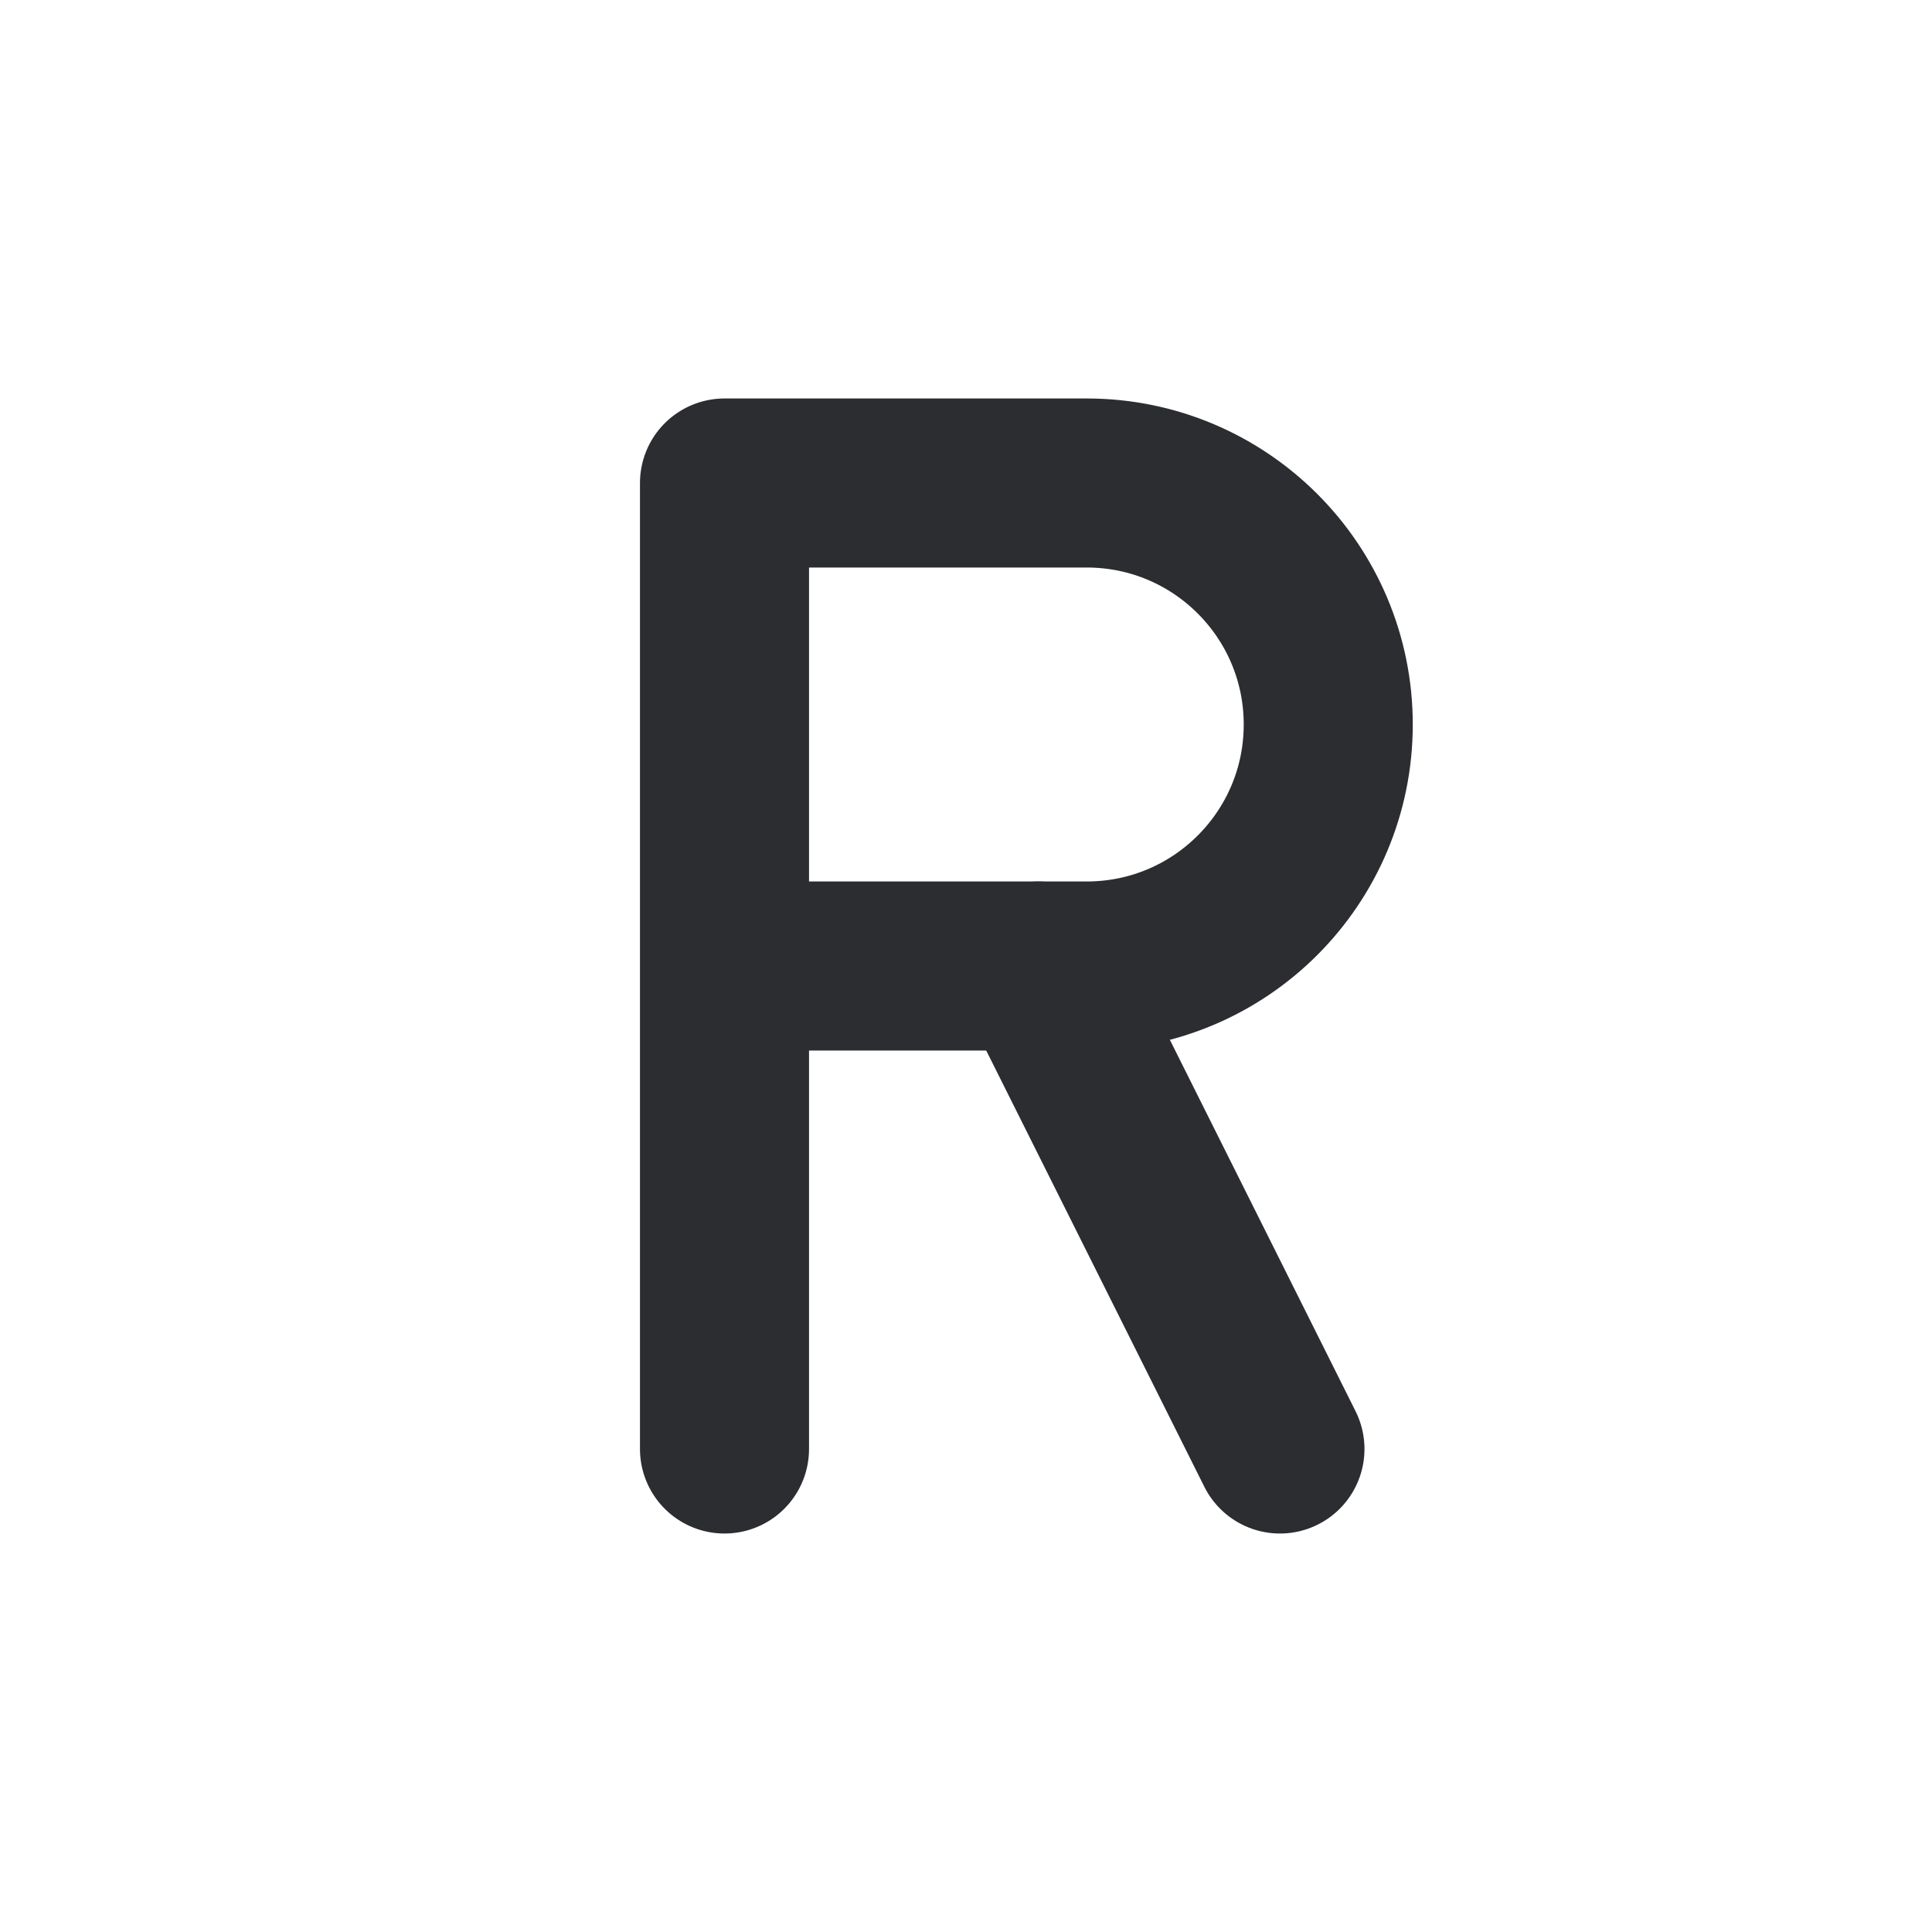
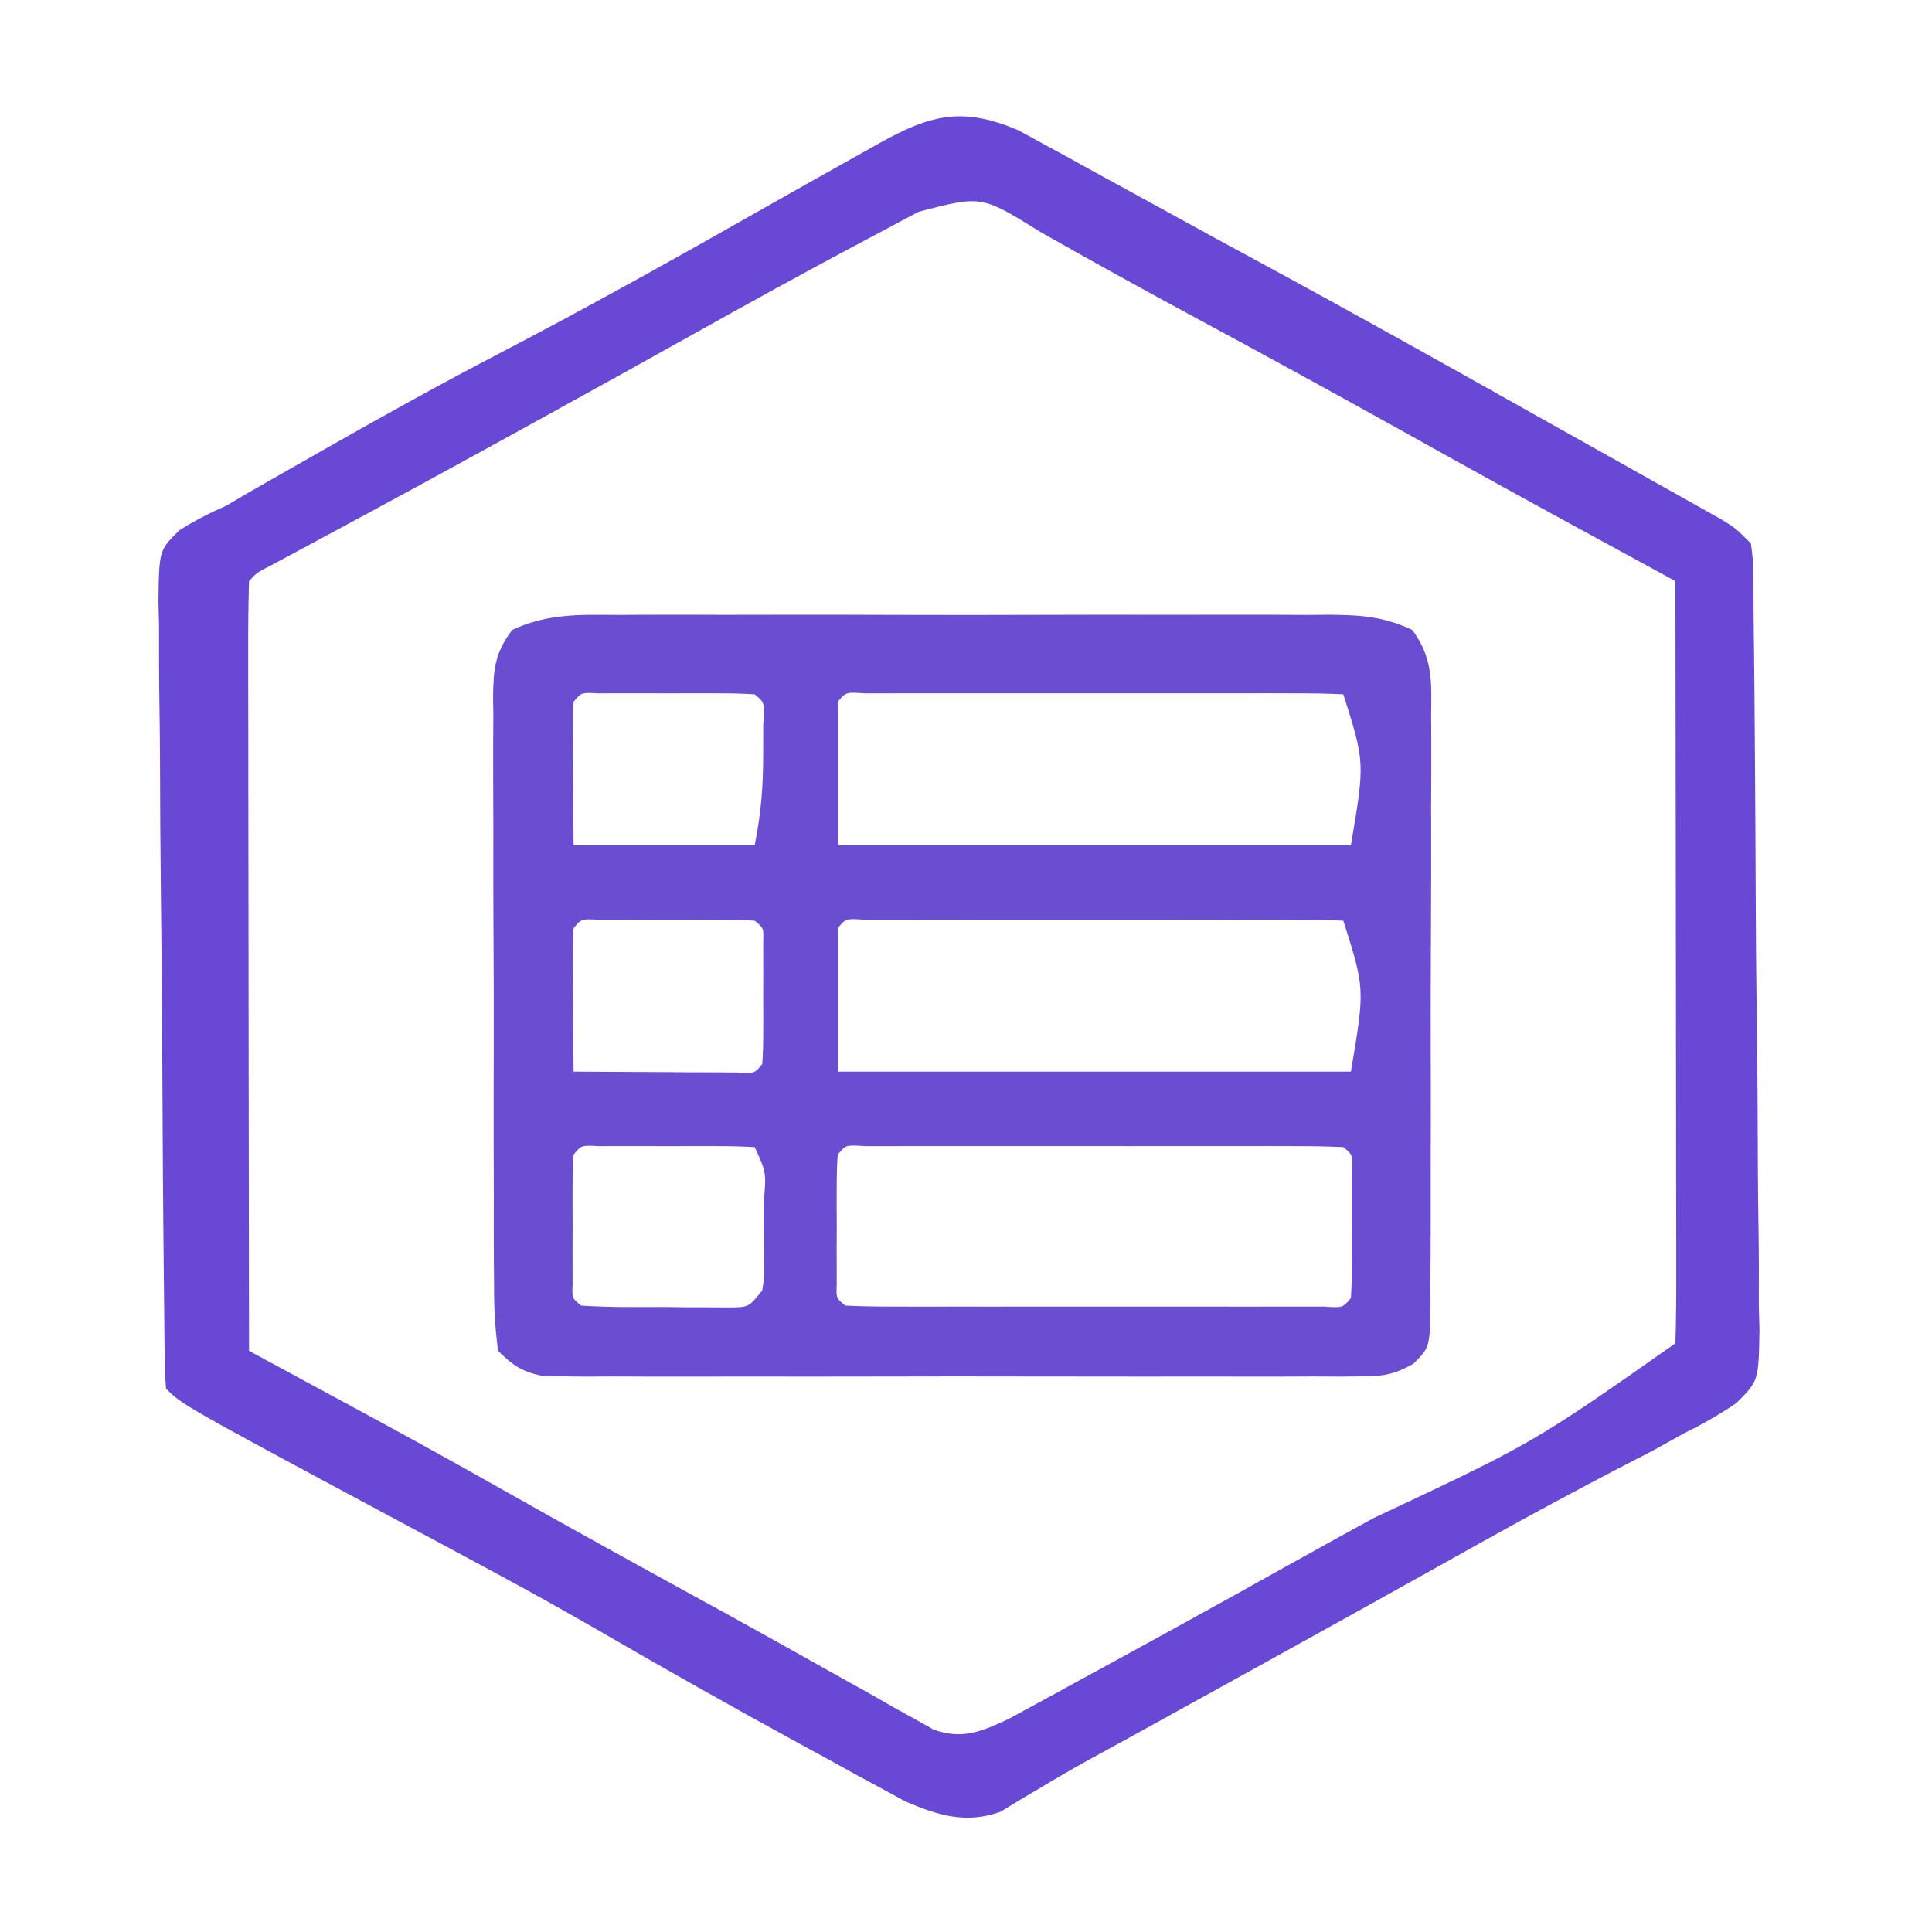
- <svg xmlns="http://www.w3.org/2000/svg" width="16" height="16" viewBox="0 0 16 16" fill="none" stroke="#2B2D30" stroke-width="1.4" stroke-linecap="round" stroke-linejoin="round">
-   <path d="M6 12 V4 H9 A2 2 0 0 1 9 8 H6" />
-   <path d="M8.6 8 L10.6 12" />
+ <svg xmlns="http://www.w3.org/2000/svg" fill="#3FCCDF" width="16" height="16" viewBox="0 0 256 256">
+   <path d="M0 0 C1.495 0.82 1.495 0.82 3.019 1.657 C4.147 2.269 5.274 2.88 6.436 3.511 C7.64 4.178 8.843 4.845 10.047 5.512 C11.304 6.2 12.561 6.886 13.819 7.571 C16.355 8.954 18.887 10.343 21.417 11.737 C24.549 13.463 27.69 15.171 30.836 16.872 C43.563 23.759 56.194 30.815 68.804 37.912 C72.07 39.748 75.339 41.578 78.609 43.407 C80.713 44.588 82.818 45.769 84.922 46.95 C85.905 47.499 86.889 48.048 87.902 48.614 C88.804 49.122 89.707 49.63 90.636 50.153 C91.827 50.821 91.827 50.821 93.042 51.502 C94.984 52.7 94.984 52.7 96.984 54.7 C97.255 56.678 97.255 56.678 97.285 59.152 C97.301 60.089 97.317 61.025 97.333 61.99 C97.34 63.02 97.347 64.051 97.354 65.113 C97.369 66.196 97.384 67.279 97.399 68.395 C97.443 71.991 97.471 75.588 97.496 79.184 C97.505 80.411 97.515 81.637 97.524 82.9 C97.567 88.721 97.601 94.542 97.622 100.363 C97.644 106.411 97.69 112.458 97.773 118.506 C97.861 124.992 97.904 131.477 97.916 137.964 C97.928 140.438 97.954 142.911 97.997 145.385 C98.053 148.848 98.052 152.306 98.038 155.769 C98.067 156.792 98.096 157.814 98.126 158.868 C98.017 165.67 98.017 165.67 95.049 168.629 C92.752 170.187 90.472 171.473 87.984 172.7 C86.661 173.432 85.339 174.166 84.019 174.903 C82.697 175.59 81.373 176.272 80.047 176.95 C73.999 180.098 68 183.315 62.047 186.637 C61.293 187.058 60.539 187.478 59.763 187.911 C58.242 188.76 56.722 189.61 55.202 190.46 C51.695 192.421 48.184 194.373 44.672 196.325 C43.963 196.719 43.254 197.113 42.523 197.519 C35.038 201.676 27.543 205.813 20.047 209.95 C19.43 210.29 18.814 210.63 18.179 210.981 C17.273 211.481 17.273 211.481 16.348 211.991 C15.753 212.32 15.158 212.649 14.545 212.988 C12.797 213.95 11.045 214.906 9.293 215.862 C7.143 217.056 5.012 218.285 2.906 219.553 C1.961 220.112 1.016 220.671 0.043 221.247 C-0.77 221.745 -1.583 222.244 -2.42 222.758 C-6.974 224.411 -10.709 223.26 -15.048 221.4 C-16.05 220.853 -17.053 220.306 -18.086 219.743 C-19.22 219.131 -20.354 218.518 -21.522 217.887 C-22.728 217.221 -23.935 216.554 -25.141 215.887 C-26.39 215.206 -27.64 214.526 -28.891 213.847 C-38.11 208.819 -47.248 203.649 -56.332 198.384 C-64.623 193.599 -73.084 189.121 -81.52 184.599 C-110.84 168.876 -110.84 168.876 -113.016 166.7 C-113.129 165.257 -113.173 163.809 -113.19 162.361 C-113.203 161.425 -113.216 160.488 -113.229 159.523 C-113.243 157.97 -113.243 157.97 -113.256 156.385 C-113.269 155.3 -113.282 154.215 -113.296 153.098 C-113.415 142.42 -113.474 131.741 -113.522 121.062 C-113.552 114.33 -113.614 107.599 -113.7 100.867 C-113.772 95.038 -113.8 89.209 -113.814 83.38 C-113.826 80.9 -113.852 78.42 -113.892 75.94 C-113.946 72.47 -113.949 69.003 -113.94 65.533 C-113.967 64.505 -113.994 63.477 -114.022 62.419 C-113.933 55.603 -113.933 55.603 -111.266 52.978 C-109.228 51.687 -107.223 50.667 -105.016 49.7 C-104.138 49.181 -103.259 48.661 -102.354 48.126 C-101.587 47.688 -100.819 47.249 -100.028 46.798 C-99.162 46.303 -98.297 45.809 -97.406 45.299 C-96.514 44.792 -95.622 44.285 -94.703 43.762 C-93.768 43.23 -92.832 42.697 -91.868 42.148 C-84.288 37.839 -76.681 33.605 -68.946 29.579 C-57.085 23.397 -45.431 16.897 -33.806 10.284 C-29.469 7.822 -25.121 5.381 -20.766 2.95 C-20.021 2.532 -19.277 2.113 -18.51 1.682 C-11.683 -2.121 -7.434 -3.205 0 0 Z M-13.27 10.755 C-14.114 11.199 -14.958 11.643 -15.828 12.101 C-16.736 12.587 -17.643 13.074 -18.578 13.575 C-19.526 14.077 -20.473 14.58 -21.449 15.098 C-28.651 18.932 -35.796 22.863 -42.914 26.848 C-49.309 30.429 -55.725 33.971 -62.141 37.512 C-63.064 38.022 -63.064 38.022 -64.006 38.543 C-73.929 44.022 -83.881 49.442 -93.868 54.803 C-94.798 55.304 -95.729 55.805 -96.688 56.321 C-97.503 56.759 -98.319 57.196 -99.159 57.647 C-100.969 58.565 -100.969 58.565 -102.016 59.7 C-102.111 62.866 -102.141 66.01 -102.129 69.177 C-102.13 70.172 -102.13 71.167 -102.13 72.192 C-102.129 75.498 -102.121 78.804 -102.114 82.11 C-102.112 84.396 -102.11 86.681 -102.109 88.966 C-102.105 94.995 -102.096 101.023 -102.085 107.052 C-102.074 113.198 -102.07 119.345 -102.065 125.491 C-102.054 137.561 -102.037 149.63 -102.016 161.7 C-101.329 162.071 -100.642 162.442 -99.935 162.825 C-96.788 164.526 -93.642 166.228 -90.496 167.93 C-89.416 168.514 -88.336 169.098 -87.223 169.7 C-80.907 173.118 -74.622 176.582 -68.373 180.12 C-58.496 185.708 -48.546 191.163 -38.598 196.622 C-34.378 198.941 -30.179 201.293 -25.985 203.657 C-23.828 204.859 -21.672 206.061 -19.516 207.262 C-18.526 207.829 -17.536 208.395 -16.516 208.978 C-15.139 209.74 -15.139 209.74 -13.735 210.516 C-12.543 211.188 -12.543 211.188 -11.326 211.874 C-7.478 213.25 -4.948 212.133 -1.347 210.46 C-0.399 209.942 0.55 209.425 1.527 208.891 C3.123 208.026 3.123 208.026 4.751 207.144 C6.444 206.213 6.444 206.213 8.172 205.262 C9.357 204.617 10.542 203.971 11.727 203.326 C15.151 201.461 18.569 199.582 21.984 197.7 C22.812 197.244 23.64 196.788 24.493 196.318 C28.011 194.375 31.523 192.419 35.031 190.458 C38.99 188.247 42.962 186.061 46.937 183.88 C68.194 173.886 68.194 173.886 86.984 160.7 C87.079 157.564 87.11 154.451 87.098 151.315 C87.098 149.837 87.098 149.837 87.098 148.329 C87.097 145.056 87.09 141.782 87.082 138.509 C87.08 136.246 87.078 133.983 87.077 131.719 C87.074 125.75 87.064 119.781 87.053 113.812 C87.043 107.726 87.038 101.639 87.033 95.553 C87.022 83.602 87.005 71.651 86.984 59.7 C86.355 59.357 85.727 59.015 85.079 58.662 C82.197 57.091 79.316 55.521 76.435 53.95 C75.446 53.411 74.457 52.872 73.438 52.317 C66.14 48.337 58.866 44.317 51.609 40.262 C41.882 34.842 32.115 29.501 22.314 24.217 C15.771 20.683 9.266 17.09 2.802 13.413 C-4.963 8.584 -4.963 8.584 -13.27 10.755 Z " transform="translate(135.0159,17.30005)" style="fill: #6848D5;" />
+   <path d="M0 0 C1.095 -0.007 2.19 -0.014 3.318 -0.021 C6.935 -0.039 10.552 -0.027 14.17 -0.014 C16.684 -0.016 19.199 -0.02 21.713 -0.025 C26.982 -0.031 32.251 -0.023 37.52 -0.004 C43.606 0.018 49.691 0.011 55.776 -0.011 C61.638 -0.032 67.5 -0.029 73.362 -0.018 C75.854 -0.015 78.345 -0.018 80.836 -0.028 C84.317 -0.038 87.797 -0.022 91.277 0 C92.308 -0.008 93.339 -0.016 94.401 -0.025 C98.561 0.025 101.481 0.209 105.278 1.991 C108.035 5.735 107.832 8.917 107.77 13.461 C107.777 14.364 107.784 15.267 107.791 16.197 C107.808 19.181 107.789 22.163 107.768 25.146 C107.768 27.219 107.771 29.291 107.775 31.363 C107.778 35.705 107.763 40.047 107.736 44.388 C107.701 49.96 107.708 55.53 107.726 61.101 C107.737 65.38 107.728 69.658 107.713 73.936 C107.708 75.99 107.708 78.045 107.714 80.099 C107.72 82.968 107.7 85.835 107.672 88.703 C107.679 89.556 107.685 90.408 107.692 91.287 C107.598 97.062 107.598 97.062 105.408 99.235 C102.801 100.709 101.296 100.895 98.319 100.899 C97.351 100.907 96.384 100.915 95.387 100.924 C93.805 100.915 93.805 100.915 92.191 100.906 C90.518 100.914 90.518 100.914 88.81 100.922 C85.117 100.935 81.425 100.926 77.732 100.916 C75.169 100.918 72.606 100.921 70.043 100.925 C64.67 100.929 59.297 100.923 53.923 100.909 C47.713 100.892 41.504 100.898 35.294 100.914 C29.317 100.929 23.34 100.928 17.363 100.919 C14.821 100.917 12.279 100.919 9.737 100.926 C6.186 100.934 2.636 100.922 -0.914 100.906 C-1.969 100.912 -3.023 100.918 -4.11 100.924 C-5.561 100.911 -5.561 100.911 -7.041 100.899 C-7.881 100.897 -8.72 100.896 -9.584 100.895 C-12.445 100.421 -13.81 99.554 -15.861 97.518 C-16.268 94.462 -16.418 91.763 -16.395 88.703 C-16.403 87.802 -16.412 86.901 -16.421 85.973 C-16.444 82.989 -16.437 80.006 -16.428 77.021 C-16.433 74.95 -16.439 72.879 -16.447 70.808 C-16.457 66.464 -16.452 62.121 -16.438 57.777 C-16.421 52.207 -16.444 46.638 -16.479 41.068 C-16.501 36.789 -16.5 32.511 -16.491 28.233 C-16.491 26.179 -16.498 24.126 -16.512 22.072 C-16.53 19.201 -16.515 16.332 -16.492 13.461 C-16.504 12.611 -16.516 11.76 -16.528 10.884 C-16.466 7.072 -16.302 5.116 -14.001 1.991 C-9.341 -0.196 -5.089 -0.04 0 0 Z M-5.861 11.518 C-5.948 12.933 -5.968 14.353 -5.959 15.771 C-5.956 16.54 -5.954 17.309 -5.951 18.102 C-5.942 19.085 -5.933 20.067 -5.924 21.08 C-5.903 24.194 -5.883 27.309 -5.861 30.518 C2.059 30.518 9.979 30.518 18.139 30.518 C19.002 26.2 19.273 22.634 19.264 18.268 C19.266 17.025 19.269 15.782 19.271 14.502 C19.48 11.634 19.48 11.634 18.139 10.518 C16.443 10.418 14.743 10.387 13.045 10.385 C12.015 10.383 10.985 10.382 9.924 10.381 C8.84 10.385 7.756 10.389 6.639 10.393 C5.013 10.387 5.013 10.387 3.354 10.381 C2.324 10.382 1.294 10.383 0.232 10.385 C-1.196 10.386 -1.196 10.386 -2.652 10.388 C-4.836 10.271 -4.836 10.271 -5.861 11.518 Z M29.139 11.518 C29.139 17.788 29.139 24.058 29.139 30.518 C51.579 30.518 74.019 30.518 97.139 30.518 C98.999 19.54 98.999 19.54 96.139 10.518 C94.089 10.418 92.035 10.39 89.982 10.388 C88.664 10.385 87.346 10.382 85.988 10.379 C84.538 10.38 83.089 10.382 81.639 10.385 C80.163 10.384 78.687 10.383 77.211 10.382 C74.114 10.38 71.017 10.383 67.92 10.387 C63.942 10.393 59.963 10.39 55.985 10.384 C52.936 10.38 49.887 10.381 46.839 10.384 C45.371 10.384 43.904 10.384 42.437 10.381 C40.389 10.379 38.342 10.383 36.295 10.388 C35.128 10.389 33.96 10.39 32.758 10.391 C30.212 10.22 30.212 10.22 29.139 11.518 Z M-5.861 41.518 C-5.948 42.933 -5.968 44.353 -5.959 45.771 C-5.956 46.625 -5.953 47.479 -5.949 48.359 C-5.941 49.257 -5.932 50.155 -5.924 51.08 C-5.919 51.982 -5.915 52.883 -5.91 53.812 C-5.898 56.048 -5.882 58.283 -5.861 60.518 C-1.882 60.546 2.097 60.564 6.076 60.58 C7.781 60.593 7.781 60.593 9.52 60.605 C10.599 60.609 11.679 60.612 12.791 60.615 C13.791 60.62 14.791 60.626 15.822 60.631 C18.101 60.779 18.101 60.779 19.139 59.518 C19.237 58.187 19.269 56.852 19.271 55.518 C19.273 54.713 19.274 53.909 19.275 53.08 C19.27 51.812 19.27 51.812 19.264 50.518 C19.268 49.672 19.271 48.826 19.275 47.955 C19.273 46.749 19.273 46.749 19.271 45.518 C19.27 44.775 19.269 44.033 19.268 43.268 C19.328 41.489 19.328 41.489 18.139 40.518 C16.443 40.418 14.743 40.387 13.045 40.385 C12.015 40.383 10.985 40.382 9.924 40.381 C8.84 40.385 7.756 40.389 6.639 40.393 C5.013 40.387 5.013 40.387 3.354 40.381 C2.324 40.382 1.294 40.383 0.232 40.385 C-1.196 40.386 -1.196 40.386 -2.652 40.388 C-4.836 40.271 -4.836 40.271 -5.861 41.518 Z M29.139 41.518 C29.139 47.788 29.139 54.058 29.139 60.518 C51.579 60.518 74.019 60.518 97.139 60.518 C98.999 49.54 98.999 49.54 96.139 40.518 C94.089 40.418 92.035 40.39 89.982 40.388 C88.664 40.385 87.346 40.382 85.988 40.379 C84.538 40.38 83.089 40.382 81.639 40.385 C80.163 40.384 78.687 40.383 77.211 40.382 C74.114 40.38 71.017 40.383 67.92 40.387 C63.942 40.393 59.963 40.39 55.985 40.384 C52.936 40.38 49.887 40.381 46.839 40.384 C45.371 40.384 43.904 40.384 42.437 40.381 C40.389 40.379 38.342 40.383 36.295 40.388 C35.128 40.389 33.96 40.39 32.758 40.391 C30.212 40.22 30.212 40.22 29.139 41.518 Z M-5.861 71.518 C-5.96 72.921 -5.992 74.329 -5.994 75.736 C-5.995 76.586 -5.997 77.435 -5.998 78.311 C-5.994 79.204 -5.99 80.097 -5.986 81.018 C-5.99 81.911 -5.994 82.804 -5.998 83.725 C-5.997 84.574 -5.995 85.424 -5.994 86.299 C-5.993 87.083 -5.992 87.868 -5.991 88.676 C-6.062 90.535 -6.062 90.535 -4.861 91.518 C-1.222 91.769 2.43 91.703 6.076 91.705 C7.104 91.717 8.132 91.73 9.191 91.742 C10.173 91.744 11.155 91.746 12.166 91.748 C13.523 91.754 13.523 91.754 14.908 91.76 C17.343 91.731 17.343 91.731 19.139 89.518 C19.431 87.598 19.431 87.598 19.369 85.42 C19.367 84.619 19.365 83.818 19.363 82.992 C19.351 82.155 19.339 81.318 19.326 80.455 C19.326 79.614 19.325 78.773 19.324 77.906 C19.692 73.892 19.692 73.892 18.139 70.518 C16.443 70.418 14.743 70.387 13.045 70.385 C12.015 70.383 10.985 70.382 9.924 70.381 C8.84 70.385 7.756 70.389 6.639 70.393 C5.013 70.387 5.013 70.387 3.354 70.381 C2.324 70.382 1.294 70.383 0.232 70.385 C-1.196 70.386 -1.196 70.386 -2.652 70.388 C-4.836 70.271 -4.836 70.271 -5.861 71.518 Z M29.139 71.518 C29.04 72.921 29.008 74.329 29.006 75.736 C29.005 76.586 29.003 77.435 29.002 78.311 C29.006 79.204 29.01 80.097 29.014 81.018 C29.01 81.911 29.006 82.804 29.002 83.725 C29.003 84.574 29.005 85.424 29.006 86.299 C29.007 87.083 29.008 87.868 29.009 88.676 C28.938 90.535 28.938 90.535 30.139 91.518 C32.189 91.617 34.242 91.646 36.295 91.647 C37.613 91.65 38.931 91.653 40.289 91.657 C41.739 91.655 43.189 91.653 44.639 91.65 C46.115 91.651 47.59 91.652 49.066 91.653 C52.163 91.655 55.26 91.653 58.357 91.648 C62.336 91.642 66.314 91.646 70.292 91.652 C73.341 91.655 76.39 91.654 79.439 91.651 C80.906 91.651 82.373 91.652 83.841 91.654 C85.888 91.656 87.935 91.652 89.982 91.647 C91.15 91.646 92.317 91.645 93.52 91.645 C96.065 91.815 96.065 91.815 97.139 90.518 C97.237 89.114 97.269 87.706 97.271 86.299 C97.273 85.449 97.274 84.6 97.275 83.725 C97.272 82.831 97.268 81.938 97.264 81.018 C97.268 80.124 97.271 79.231 97.275 78.311 C97.274 77.461 97.273 76.612 97.271 75.736 C97.27 74.56 97.27 74.56 97.268 73.359 C97.34 71.5 97.34 71.5 96.139 70.518 C94.089 70.418 92.035 70.39 89.982 70.388 C88.664 70.385 87.346 70.382 85.988 70.379 C84.538 70.38 83.089 70.382 81.639 70.385 C80.163 70.384 78.687 70.383 77.211 70.382 C74.114 70.38 71.017 70.383 67.92 70.387 C63.942 70.393 59.963 70.39 55.985 70.384 C52.936 70.38 49.887 70.381 46.839 70.384 C45.371 70.384 43.904 70.384 42.437 70.381 C40.389 70.379 38.342 70.383 36.295 70.388 C35.128 70.389 33.96 70.39 32.758 70.391 C30.212 70.22 30.212 70.22 29.139 71.518 Z " transform="translate(81.86133,81.48242)" style="fill: #6A4DD1;" />
</svg>
